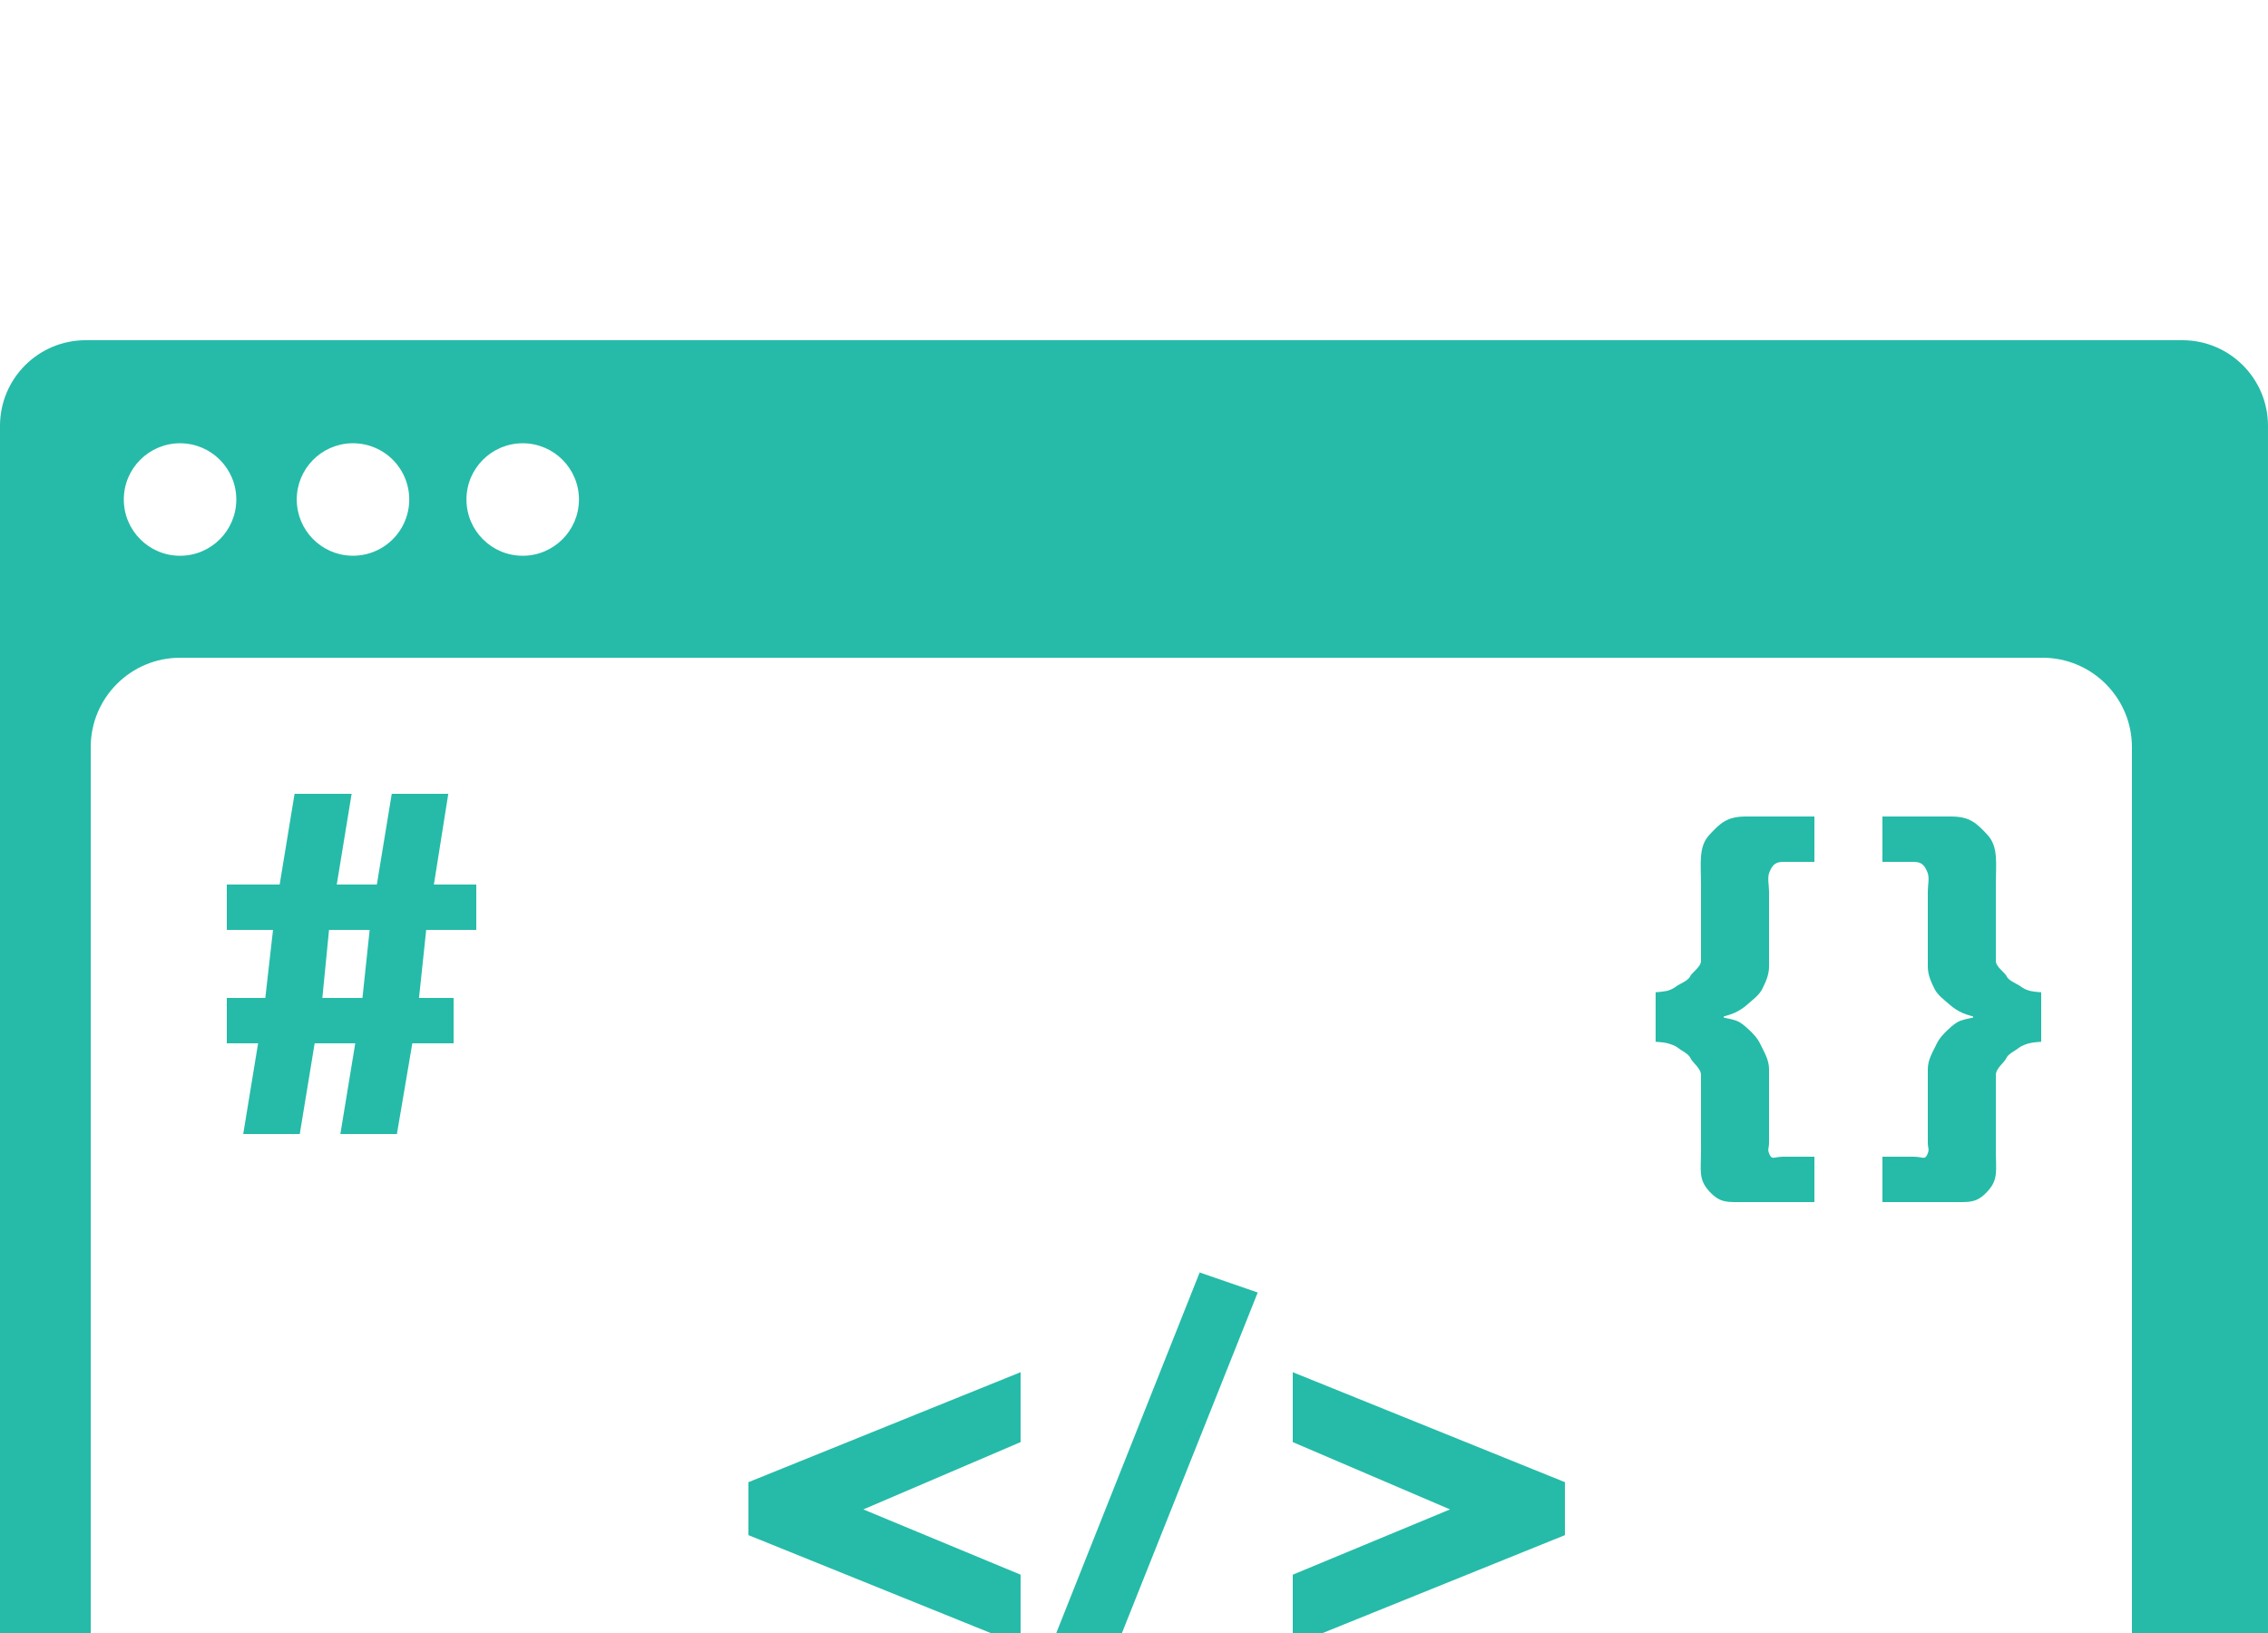
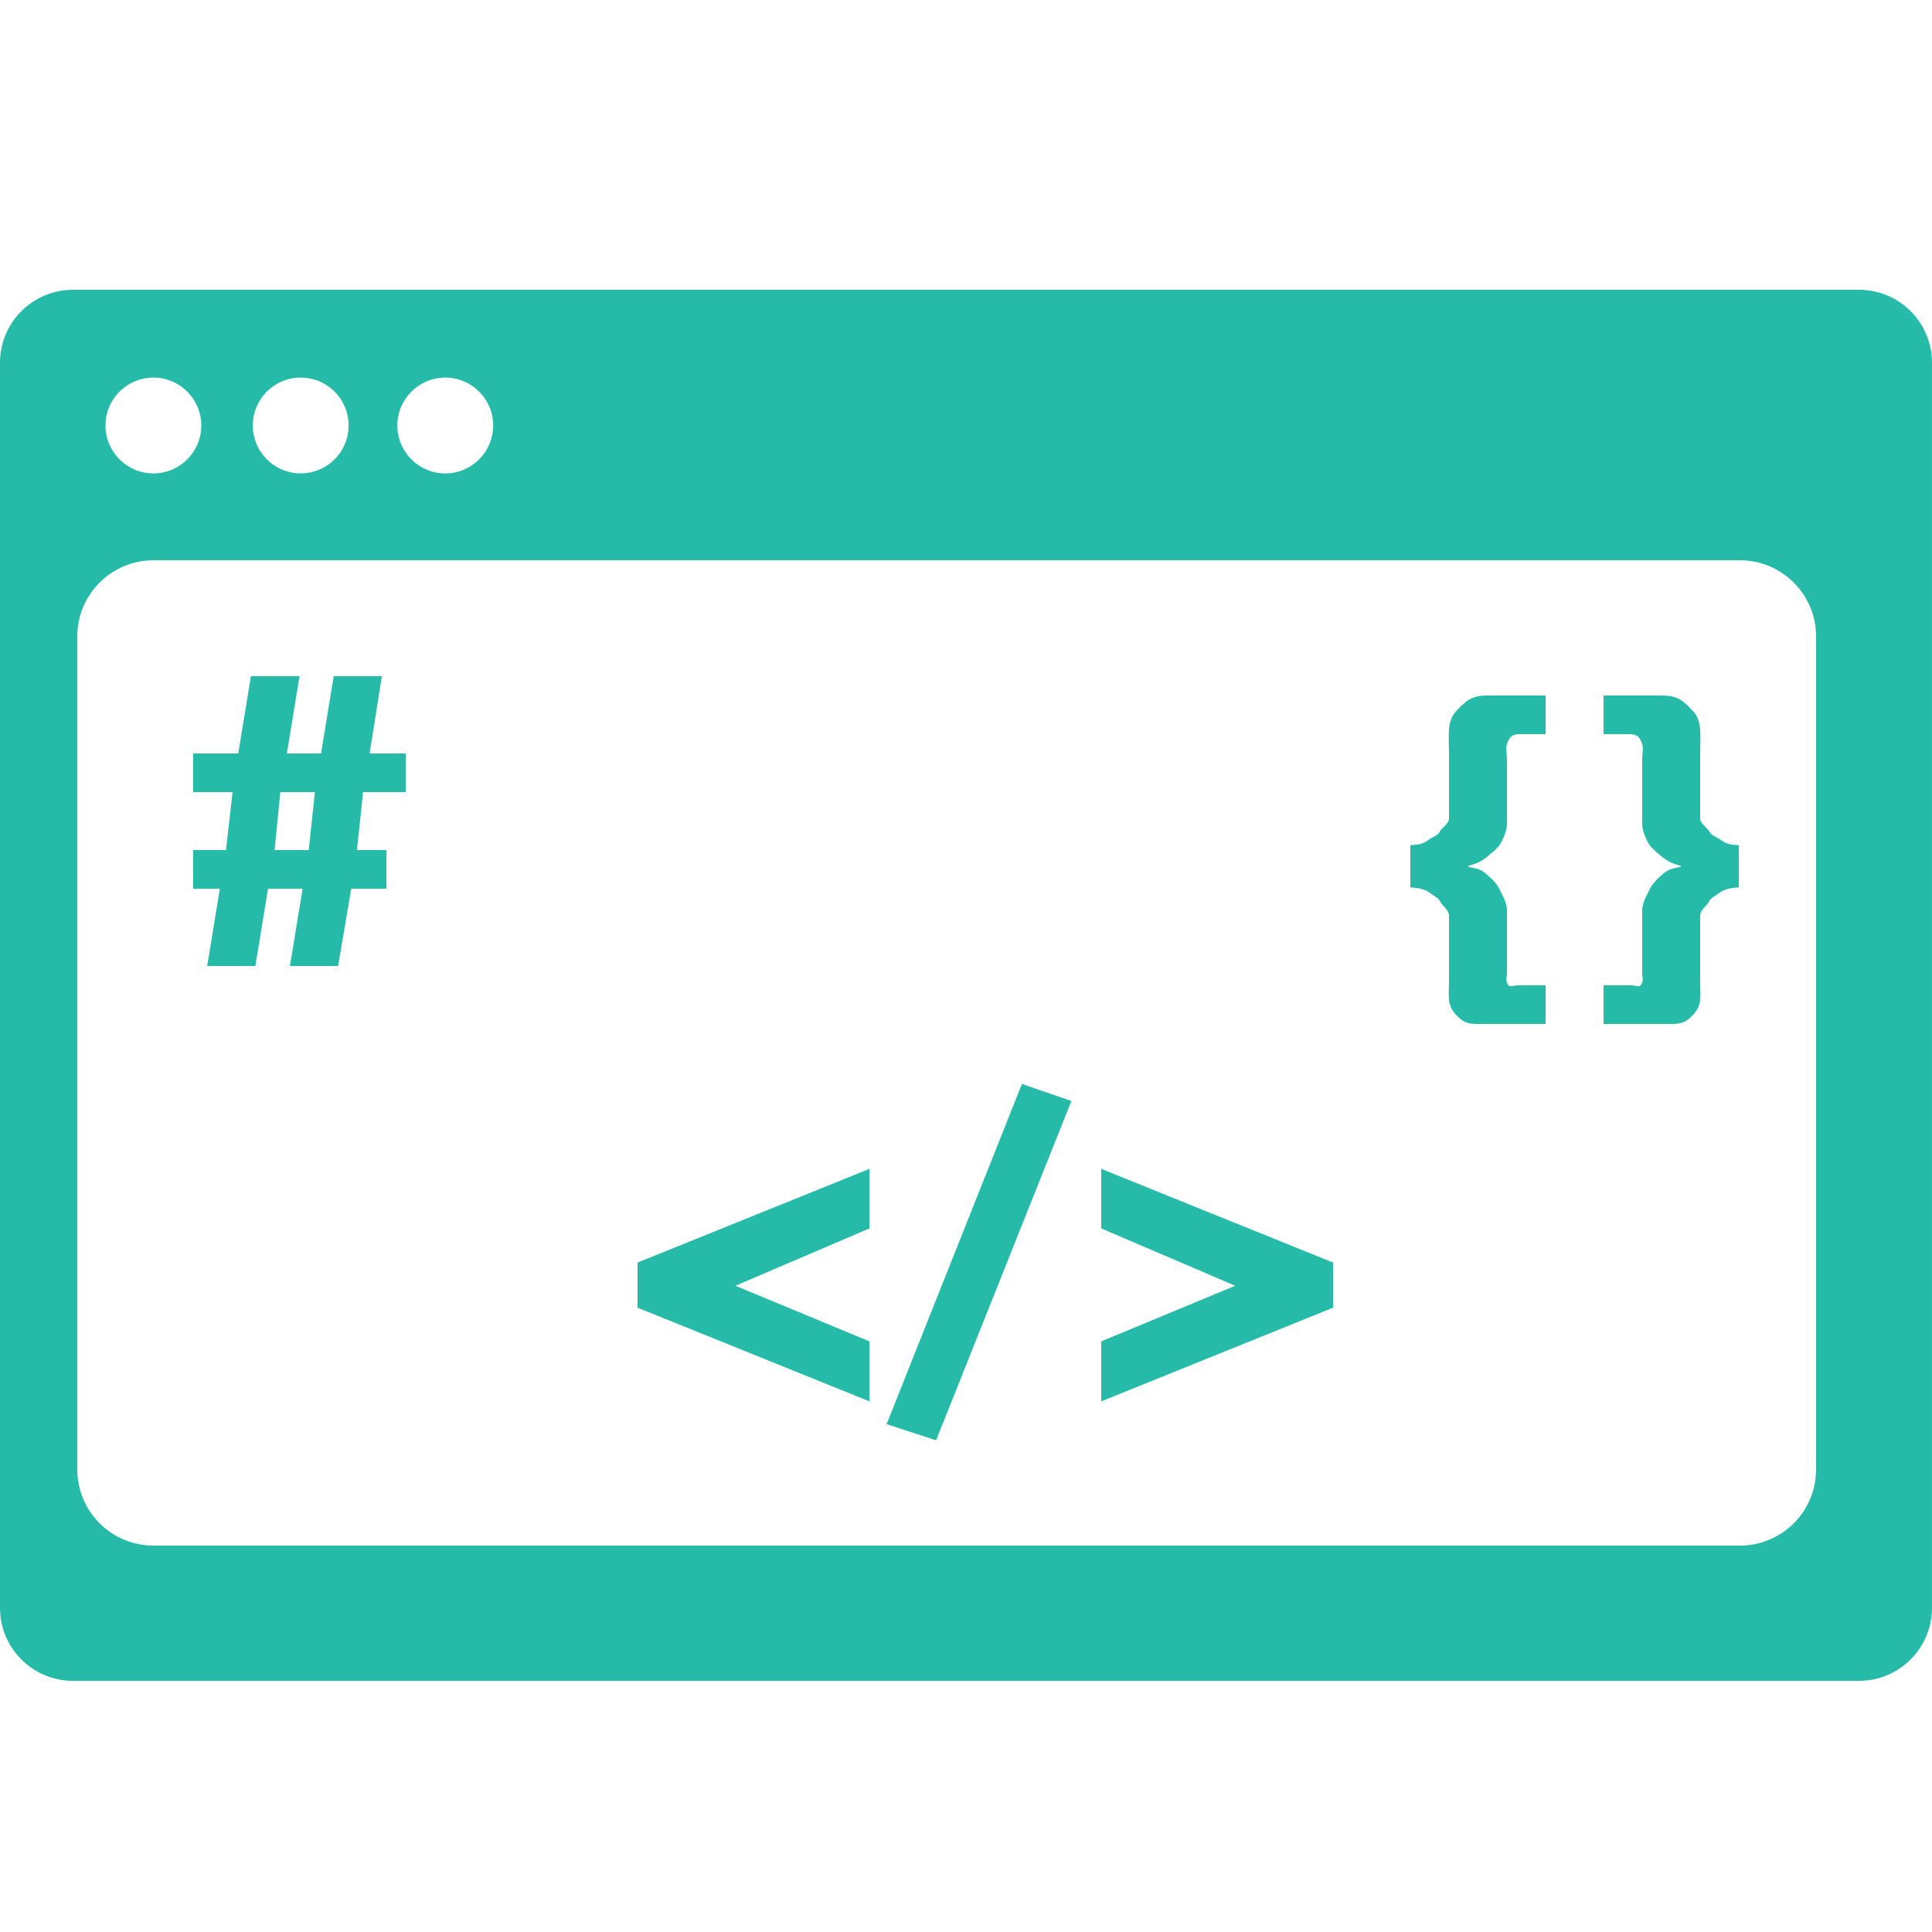
- <svg xmlns="http://www.w3.org/2000/svg" class="iconAbove">
+ <svg xmlns="http://www.w3.org/2000/svg" class="iconAbove" height="100px" width="100px">
  <g stroke="none" fill="#25BBA8">
    <path d="M33 67.685l12 4.849v-3.105l-6.935-2.878L45 63.583v-3.082L33 65.35zM45.892 73.713l2.56.837 7.003-17.562-2.56-.884zM57 63.583l6.934 2.968L57 69.429v3.105l12-4.849V65.35l-12-4.849zM19.766 35h-2.493l-.657 4h-1.768l.656-4h-2.516l-.657 4H10v2h2.038l-.34 3H10v2h1.38l-.656 4h2.493l.657-4h1.79l-.657 4H17.5l.68-4H20v-2h-1.525l.317-3H21v-2h-1.869l.635-4zm-3.785 9h-1.768l.295-3h1.791l-.318 3z" />
    <path d="M96.223 15H3.777A3.777 3.777 0 0 0 0 18.777v64.445A3.777 3.777 0 0 0 3.777 87h92.445a3.777 3.777 0 0 0 3.777-3.777V18.777A3.775 3.775 0 0 0 96.223 15zm-73.175 4.544a2.48 2.48 0 1 1-.002 4.96 2.48 2.48 0 0 1 .002-4.96zm-7.554 0a2.48 2.48 0 1 1 0 4.958 2.48 2.48 0 0 1 0-4.958zm-7.554 0a2.48 2.48 0 1 1-.002 4.96 2.48 2.48 0 0 1 .002-4.96zM94 76.059A3.942 3.942 0 0 1 90.058 80H7.942A3.942 3.942 0 0 1 4 76.059V32.941A3.942 3.942 0 0 1 7.942 29h82.115A3.942 3.942 0 0 1 94 32.941v43.118z" />
    <path d="M75.367 36.812c-.488.529-.367 1.261-.367 2.16v3.391c0 .278-.404.509-.484.694-.08.186-.473.327-.599.427a1.15 1.15 0 0 1-.434.208 3.745 3.745 0 0 1-.483.058v2.182s.342.02.499.06c.159.04.372.112.499.218.125.106.463.255.542.447.078.191.46.439.46.743v3.311c0 .899-.121 1.29.367 1.818.49.529.784.471 1.617.471H80v-2h-1.377c-.383 0-.487.156-.599-.094-.113-.252-.024-.242-.024-.531v-3.233c0-.437-.24-.796-.371-1.081s-.35-.512-.541-.685c-.191-.171-.328-.297-.54-.376-.212-.079-.548-.125-.548-.139v-.039c0-.014.256-.066.465-.159.214-.093.414-.225.605-.397.192-.171.501-.393.632-.665.132-.27.298-.597.298-.98v-3.312c0-.29-.089-.621.024-.872.112-.251.216-.437.599-.437H80v-2h-3.016c-.833 0-1.127.283-1.617.812zM89.083 43.484c-.126-.1-.519-.241-.599-.427-.08-.185-.484-.416-.484-.694v-3.391c0-.899.121-1.631-.367-2.161-.49-.528-.784-.811-1.617-.811H83v2h1.377c.383 0 .487.186.599.437.113.251.024.582.024.872v3.312c0 .384.166.71.298.981.131.271.439.493.632.665.191.172.392.304.605.397.209.092.465.145.465.158v.039c0 .014-.336.06-.548.139-.212.08-.349.205-.54.377s-.41.4-.541.685-.371.643-.371 1.081v3.232c0 .289.089.279-.024.531-.112.25-.216.094-.599.094H83v2h3.016c.833 0 1.127.058 1.617-.471.488-.528.367-.919.367-1.818V47.4c0-.305.382-.553.46-.744.079-.191.417-.34.542-.446.127-.106.34-.179.499-.218.157-.04.499-.06.499-.06V43.75s-.324-.019-.483-.059a1.133 1.133 0 0 1-.434-.207z" />
  </g>
</svg>
